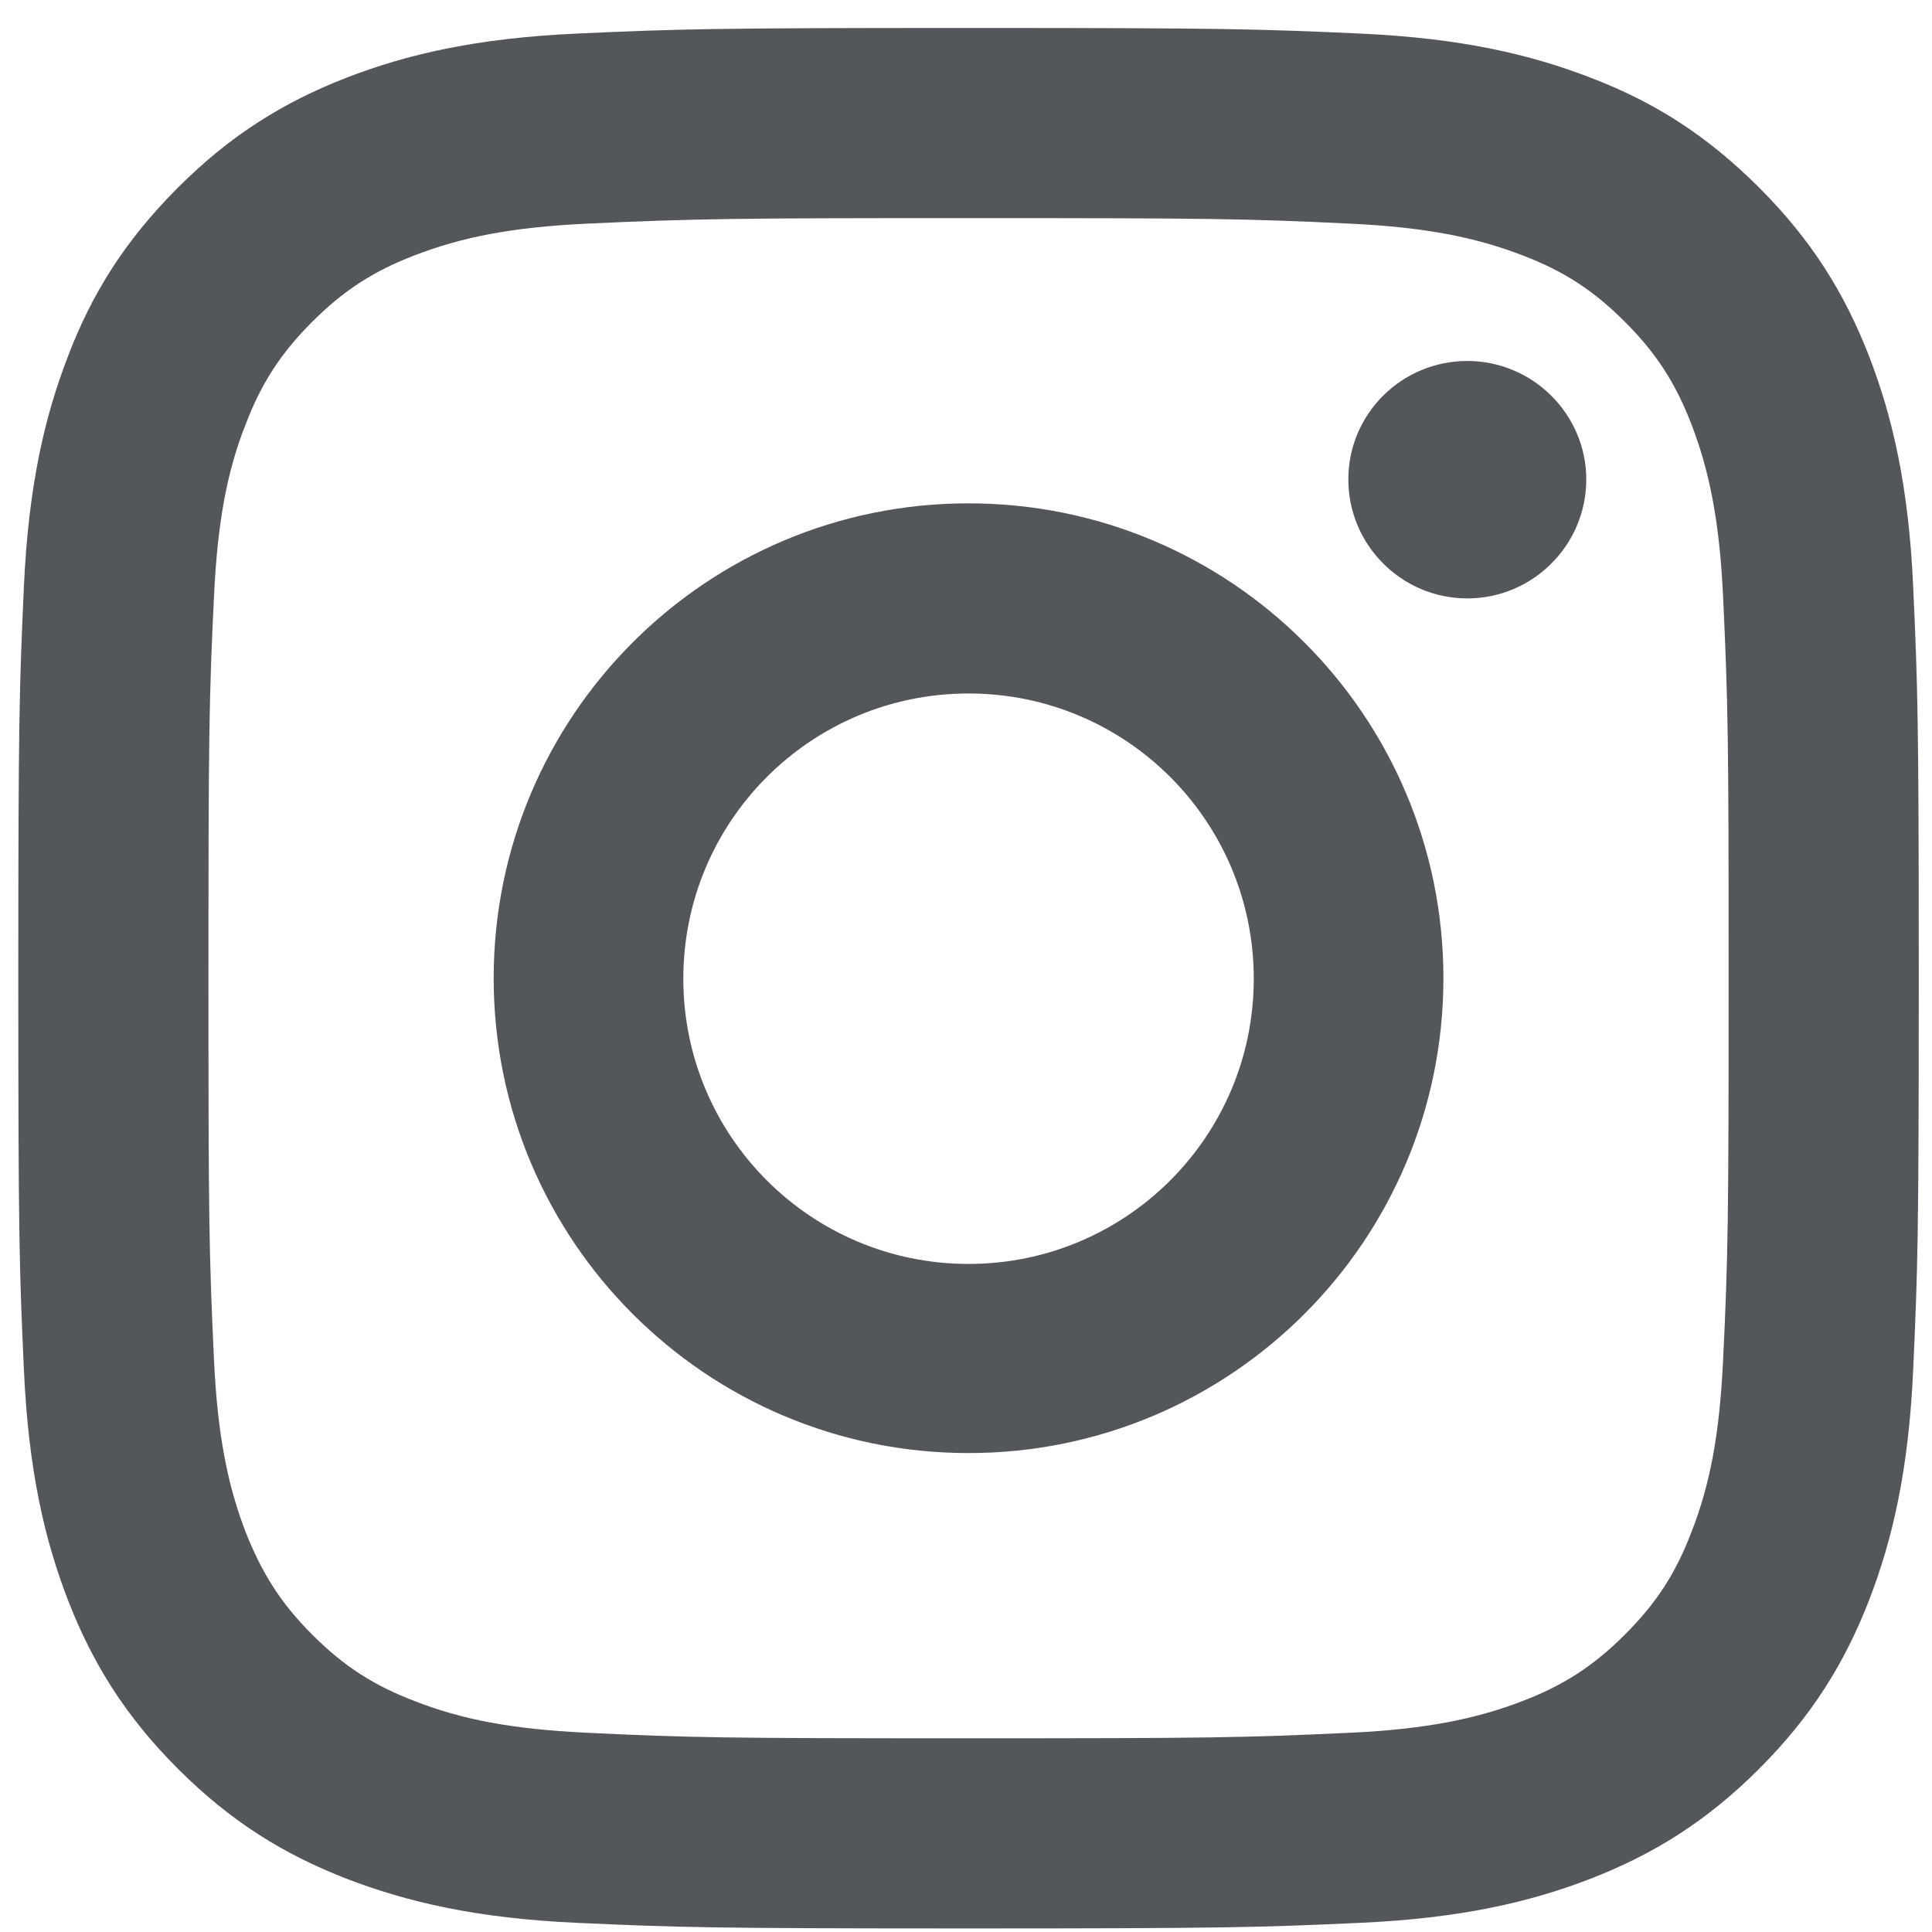
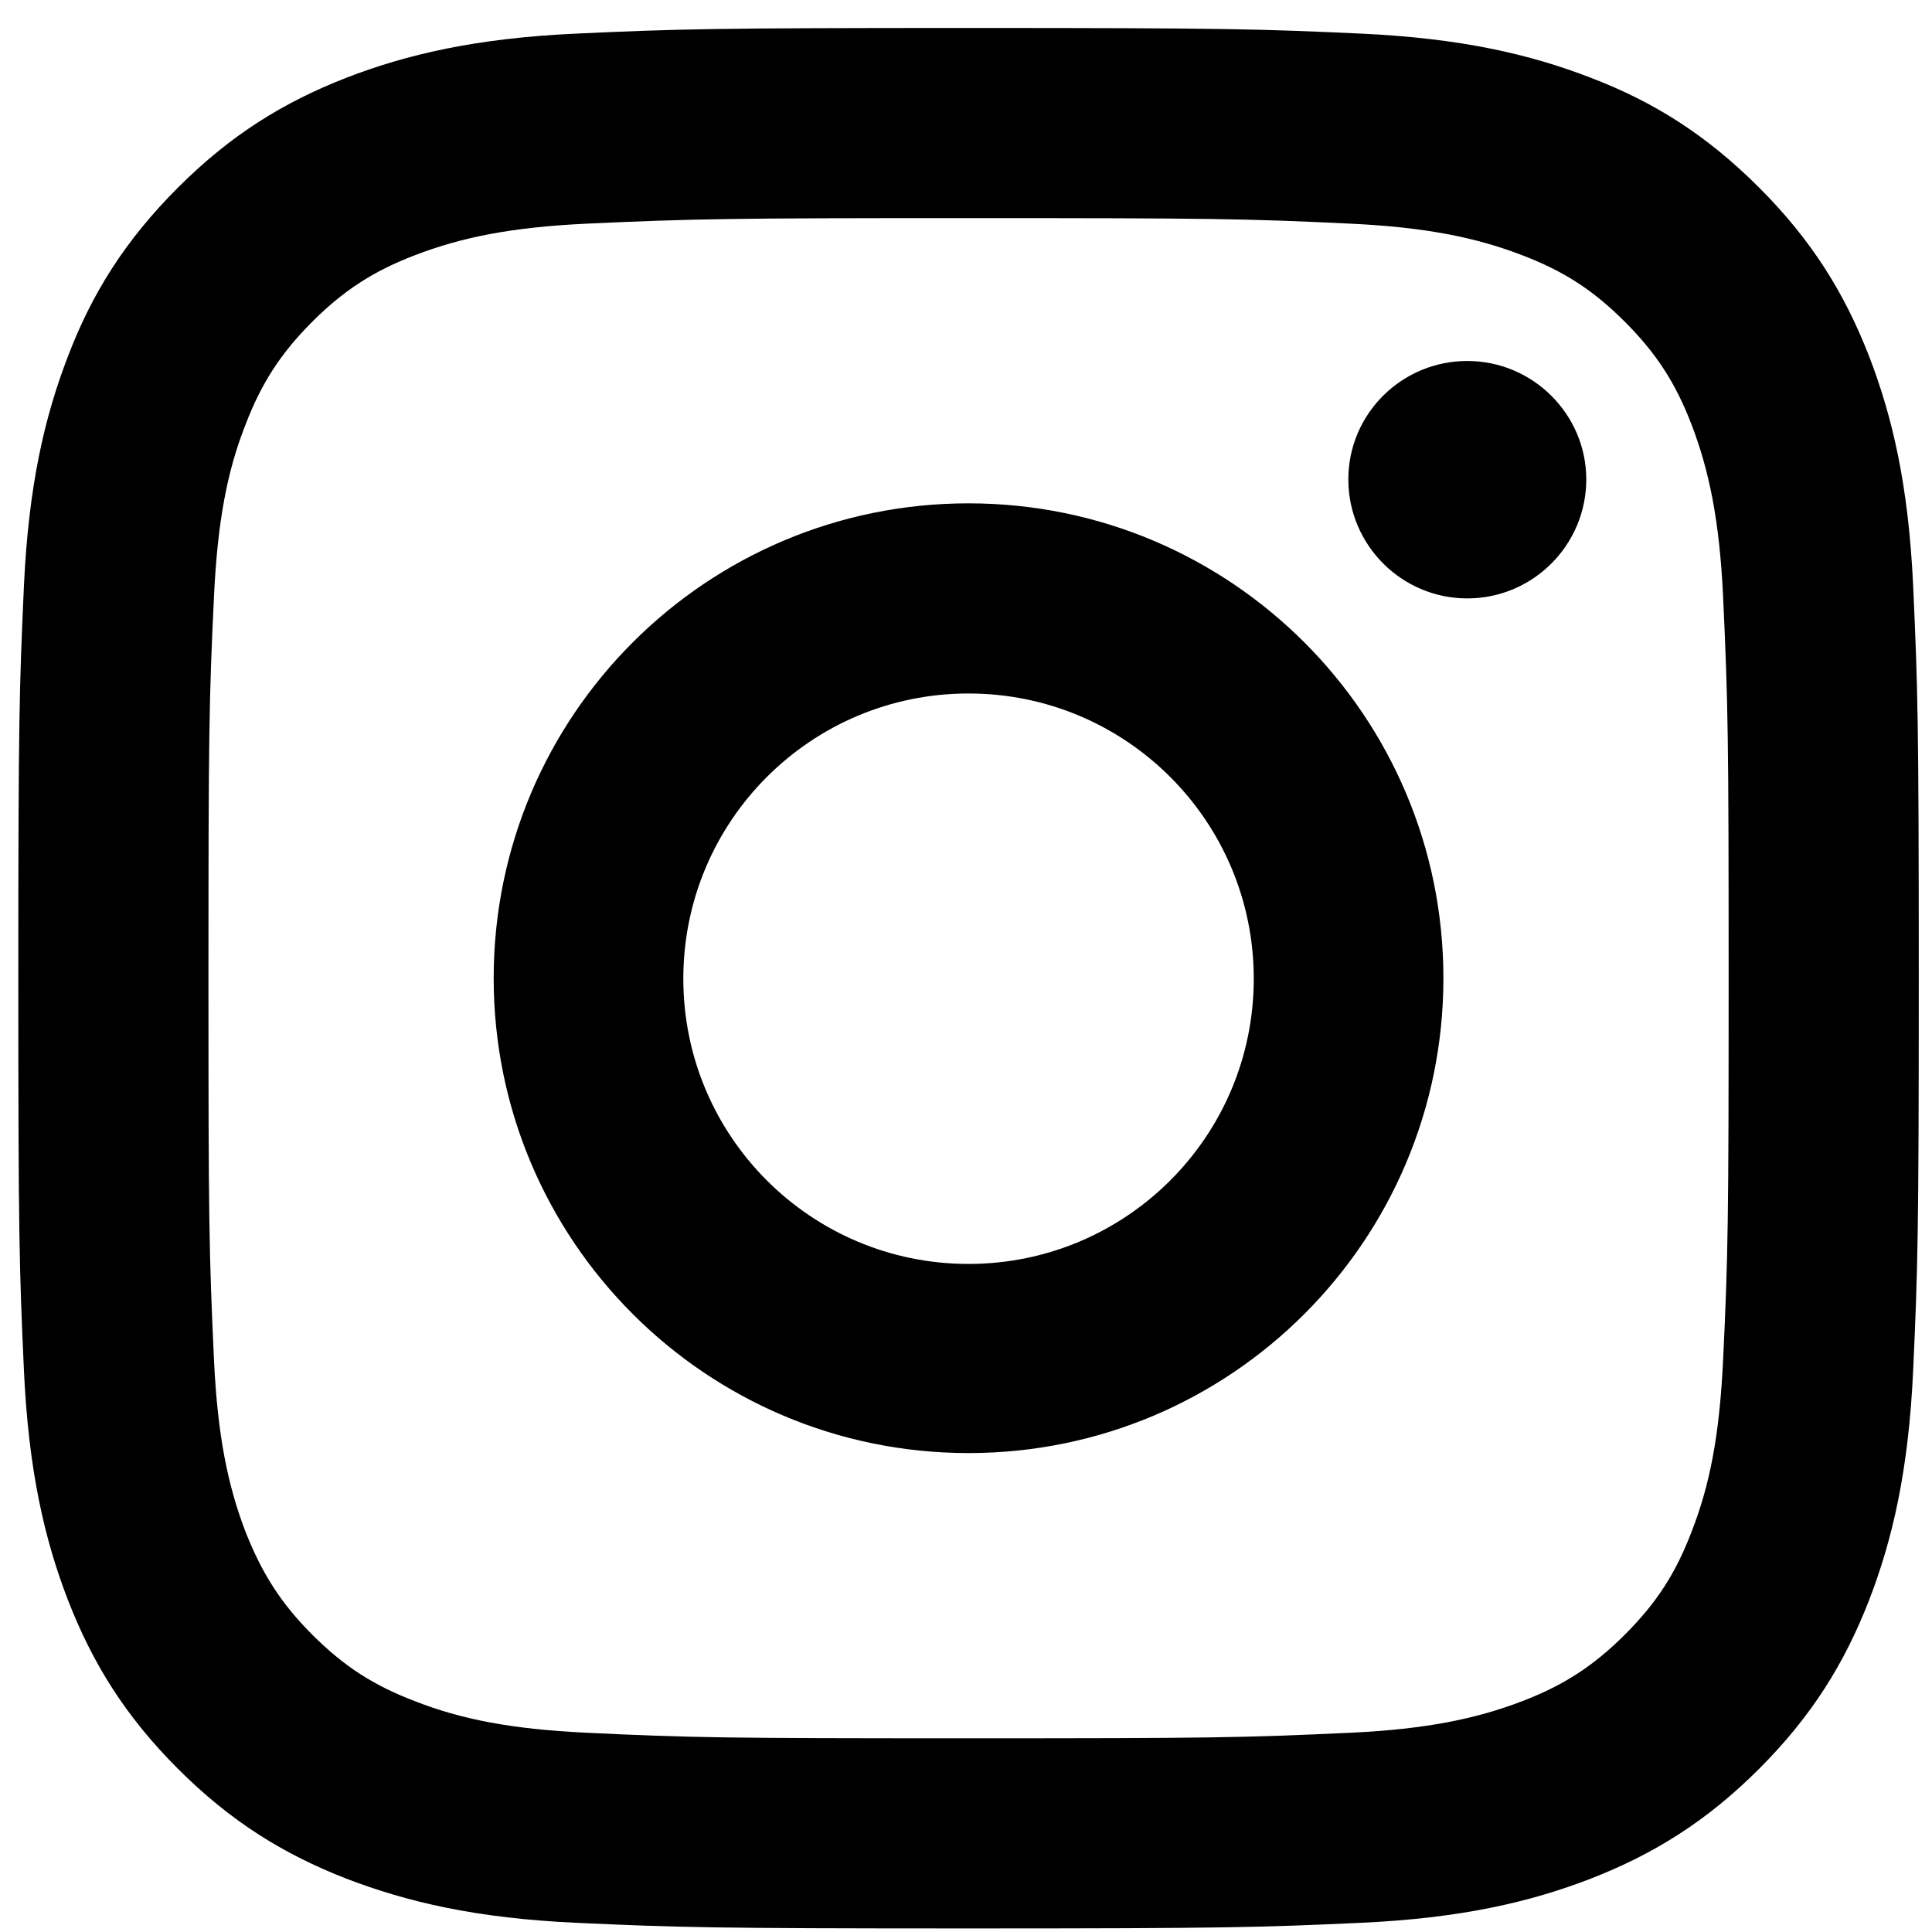
<svg xmlns="http://www.w3.org/2000/svg" viewBox="0 0 38 38" fill="none">
-   <path d="M19.05 13.64C15.95 13.64 13.44 16.15 13.44 19.25C13.44 22.35 15.95 24.86 19.05 24.86C22.15 24.86 24.66 22.35 24.66 19.25C24.66 16.15 22.15 13.64 19.05 13.64ZM19.05 9.9C24.21 9.9 28.39 14.08 28.39 19.24C28.39 24.4 24.21 28.58 19.05 28.58C13.89 28.58 9.71 24.4 9.71 19.24C9.71 14.08 13.89 9.9 19.05 9.9ZM31.2 9.43C31.2 10.72 30.15 11.77 28.86 11.77C27.57 11.77 26.52 10.72 26.52 9.43C26.52 8.14 27.57 7.1 28.86 7.1C30.15 7.1 31.2 8.15 31.2 9.43ZM19.05 4.29C14.43 4.29 13.67 4.3 11.52 4.4C10.05 4.47 9.07 4.67 8.16 5.02C7.35 5.33 6.76 5.71 6.14 6.33C5.52 6.95 5.14 7.54 4.83 8.35C4.47 9.26 4.28 10.25 4.21 11.71C4.11 13.77 4.1 14.49 4.1 19.24C4.1 23.99 4.11 24.619 4.21 26.77C4.28 28.23 4.48 29.22 4.83 30.13C5.15 30.94 5.52 31.53 6.14 32.15C6.77 32.78 7.35 33.15 8.16 33.46C9.08 33.82 10.07 34.01 11.52 34.08C13.58 34.18 14.3 34.19 19.05 34.19C23.8 34.19 24.43 34.18 26.58 34.08C28.04 34.01 29.03 33.81 29.94 33.46C30.75 33.15 31.34 32.77 31.96 32.15C32.59 31.52 32.96 30.94 33.27 30.13C33.63 29.21 33.82 28.23 33.89 26.77C33.99 24.709 34 23.99 34 19.24C34 14.49 33.99 13.86 33.89 11.71C33.82 10.25 33.62 9.26 33.27 8.35C32.96 7.54 32.58 6.95 31.96 6.33C31.33 5.7 30.75 5.33 29.94 5.02C29.03 4.67 28.04 4.47 26.58 4.4C24.52 4.3 23.8 4.29 19.05 4.29ZM19.05 0.55C24.13 0.55 24.76 0.57 26.75 0.66C28.74 0.75 30.1 1.07 31.29 1.53C32.52 2 33.56 2.65 34.6 3.69C35.64 4.73 36.28 5.77 36.76 7C37.22 8.19 37.54 9.55 37.63 11.54C37.72 13.53 37.74 14.17 37.74 19.24C37.74 24.31 37.72 24.95 37.63 26.94C37.54 28.93 37.22 30.291 36.76 31.48C36.28 32.711 35.64 33.75 34.6 34.79C33.56 35.83 32.52 36.47 31.29 36.95C30.1 37.41 28.74 37.73 26.75 37.82C24.76 37.91 24.12 37.93 19.05 37.93C13.98 37.93 13.34 37.91 11.35 37.82C9.36 37.73 8.01 37.41 6.81 36.95C5.58 36.47 4.54 35.83 3.5 34.79C2.46 33.75 1.82 32.711 1.34 31.48C0.88 30.291 0.56 28.93 0.47 26.94C0.38 24.95 0.36 24.31 0.36 19.24C0.36 14.17 0.38 13.53 0.47 11.54C0.56 9.55 0.88 8.19 1.34 7C1.81 5.77 2.46 4.73 3.5 3.69C4.54 2.65 5.58 2.01 6.81 1.53C8 1.07 9.36 0.75 11.35 0.66C13.34 0.57 13.98 0.55 19.05 0.55Z" fill="#53565B" />
+   <path d="M19.05 13.64C15.95 13.64 13.44 16.15 13.44 19.25C13.44 22.35 15.95 24.86 19.05 24.86C22.15 24.86 24.66 22.35 24.66 19.25C24.66 16.15 22.15 13.64 19.05 13.64ZM19.05 9.9C24.21 9.9 28.39 14.08 28.39 19.24C28.39 24.4 24.21 28.58 19.05 28.58C13.89 28.58 9.71 24.4 9.71 19.24C9.71 14.08 13.89 9.9 19.05 9.9ZM31.2 9.43C31.2 10.72 30.15 11.77 28.86 11.77C27.57 11.77 26.52 10.72 26.52 9.43C26.52 8.14 27.57 7.1 28.86 7.1C30.15 7.1 31.2 8.15 31.2 9.43ZM19.05 4.29C14.43 4.29 13.67 4.3 11.52 4.4C10.05 4.47 9.07 4.67 8.16 5.02C7.35 5.33 6.76 5.71 6.14 6.33C5.52 6.95 5.14 7.54 4.83 8.35C4.47 9.26 4.28 10.25 4.21 11.71C4.11 13.77 4.1 14.49 4.1 19.24C4.1 23.99 4.11 24.619 4.21 26.77C4.28 28.23 4.48 29.22 4.83 30.13C5.15 30.94 5.52 31.53 6.14 32.15C6.77 32.78 7.35 33.15 8.16 33.46C9.08 33.82 10.07 34.01 11.52 34.08C13.58 34.18 14.3 34.19 19.05 34.19C23.8 34.19 24.43 34.18 26.58 34.08C28.04 34.01 29.03 33.81 29.94 33.46C30.75 33.15 31.34 32.77 31.96 32.15C32.59 31.52 32.96 30.94 33.27 30.13C33.63 29.21 33.82 28.23 33.89 26.77C33.99 24.709 34 23.99 34 19.24C34 14.49 33.99 13.86 33.89 11.71C33.82 10.25 33.62 9.26 33.27 8.35C32.96 7.54 32.58 6.95 31.96 6.33C31.33 5.7 30.75 5.33 29.94 5.02C29.03 4.67 28.04 4.47 26.58 4.4C24.52 4.3 23.8 4.29 19.05 4.29ZM19.05 0.55C24.13 0.55 24.76 0.57 26.75 0.66C28.74 0.75 30.1 1.07 31.29 1.53C32.52 2 33.56 2.65 34.6 3.69C35.64 4.73 36.28 5.77 36.76 7C37.22 8.19 37.54 9.55 37.63 11.54C37.72 13.53 37.74 14.17 37.74 19.24C37.74 24.31 37.72 24.95 37.63 26.94C37.54 28.93 37.22 30.291 36.76 31.48C36.28 32.711 35.64 33.75 34.6 34.79C33.56 35.83 32.52 36.47 31.29 36.95C30.1 37.41 28.74 37.73 26.75 37.82C24.76 37.91 24.12 37.93 19.05 37.93C13.98 37.93 13.34 37.91 11.35 37.82C9.36 37.73 8.01 37.41 6.81 36.95C5.58 36.47 4.54 35.83 3.5 34.79C2.46 33.75 1.82 32.711 1.34 31.48C0.88 30.291 0.56 28.93 0.47 26.94C0.38 24.95 0.36 24.31 0.36 19.24C0.36 14.17 0.38 13.53 0.47 11.54C0.56 9.55 0.88 8.19 1.34 7C1.81 5.77 2.46 4.73 3.5 3.69C4.54 2.65 5.58 2.01 6.81 1.53C8 1.07 9.36 0.75 11.35 0.66C13.34 0.57 13.98 0.55 19.05 0.55Z" fill="currentColor" />
</svg>
